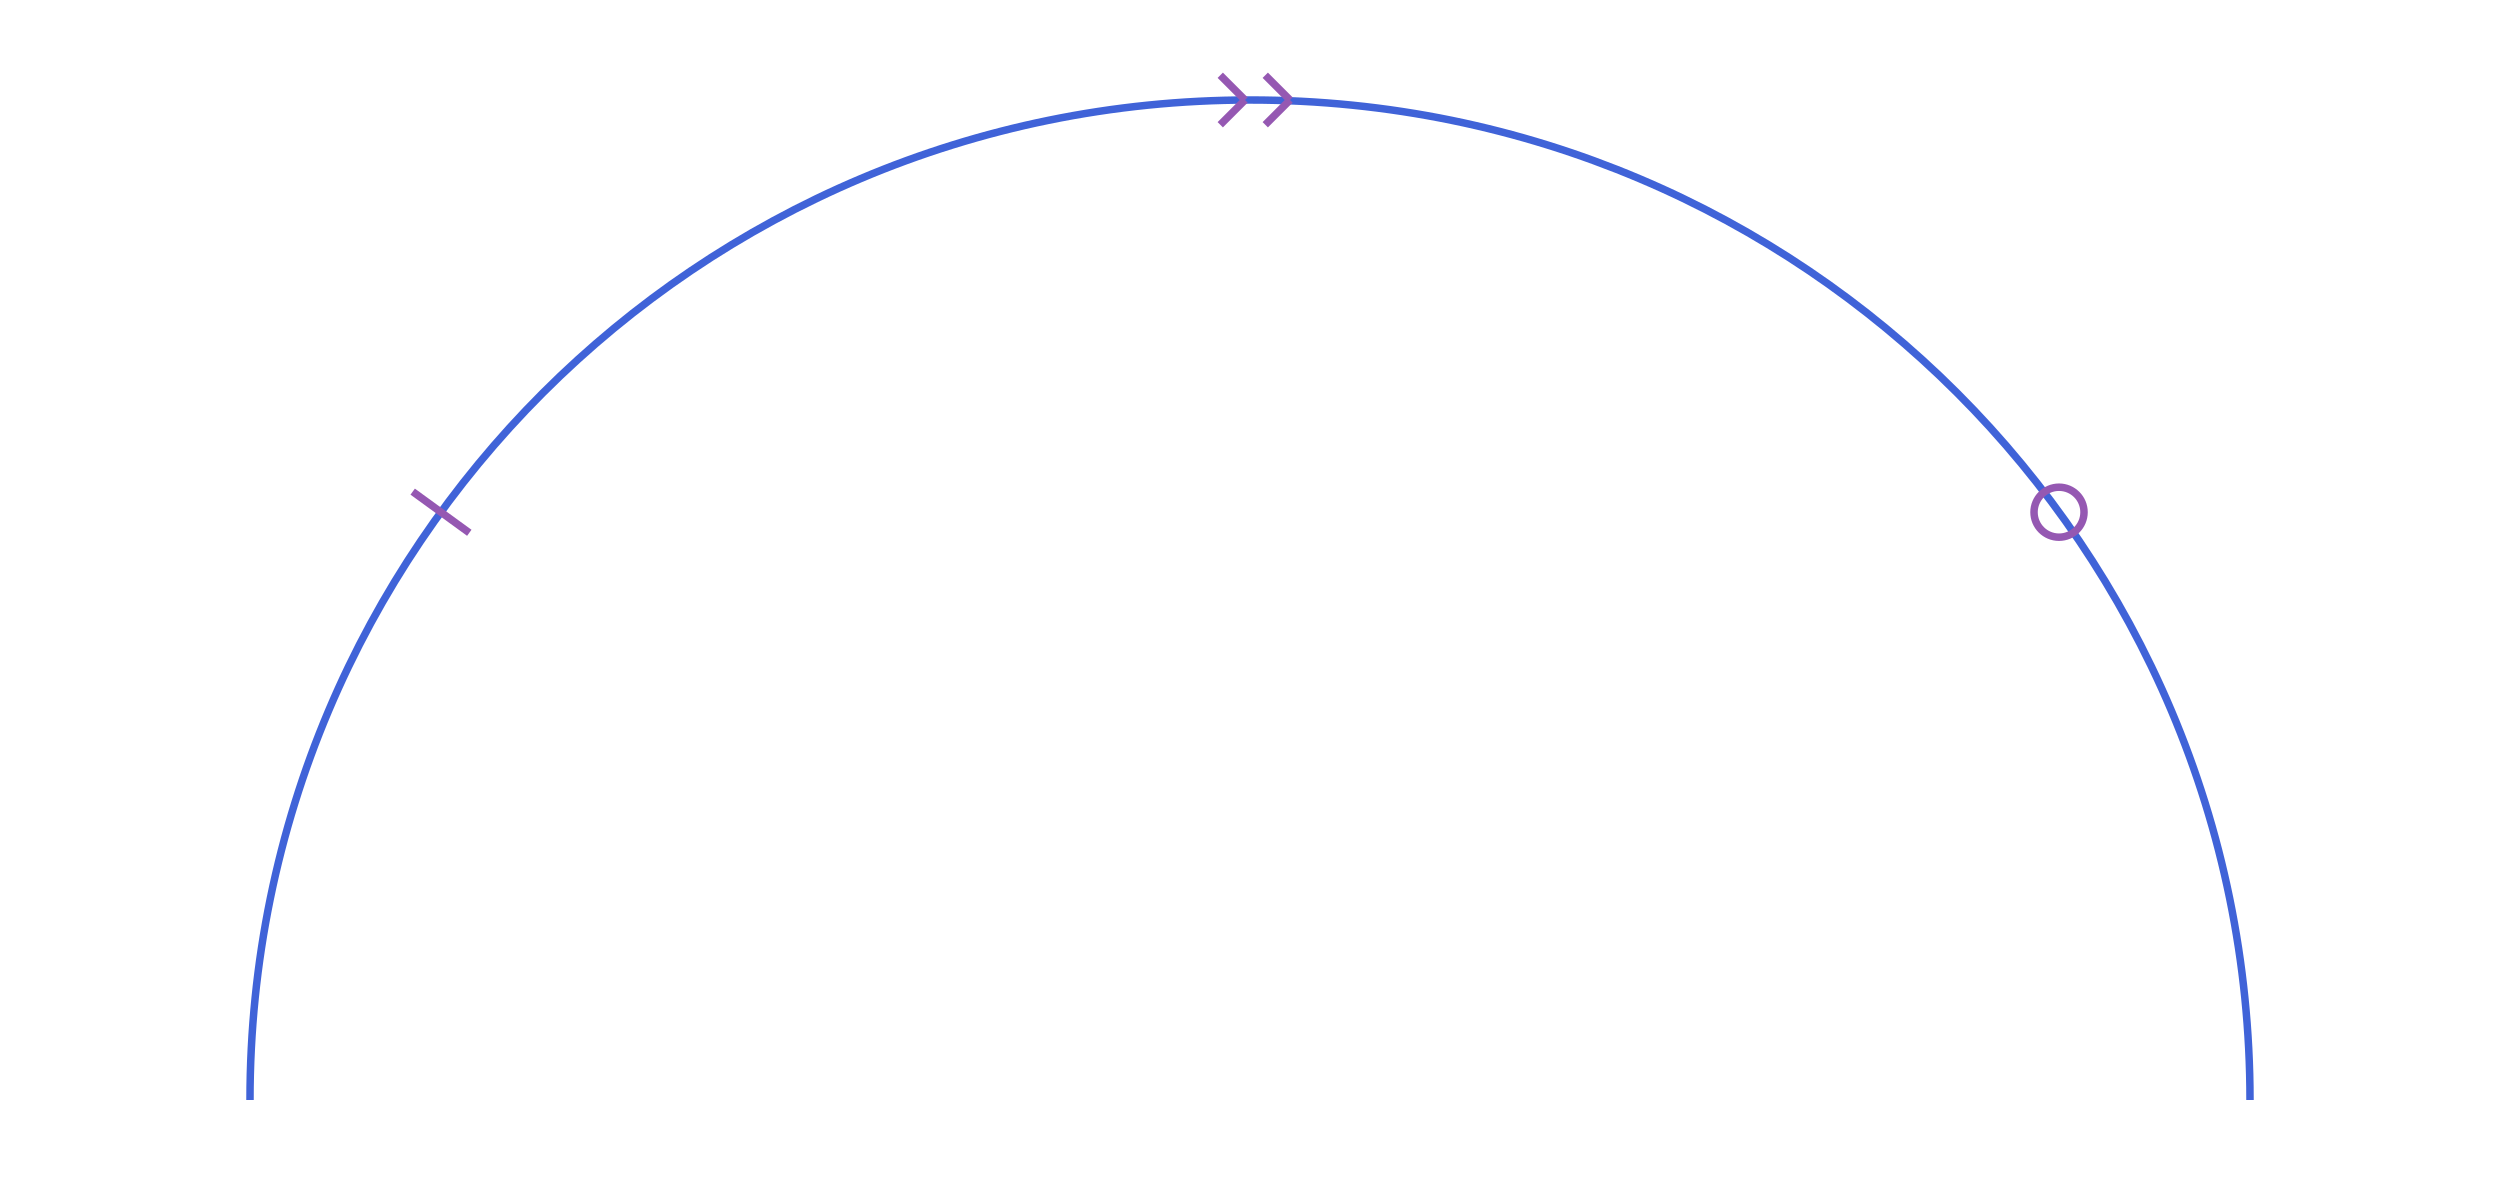
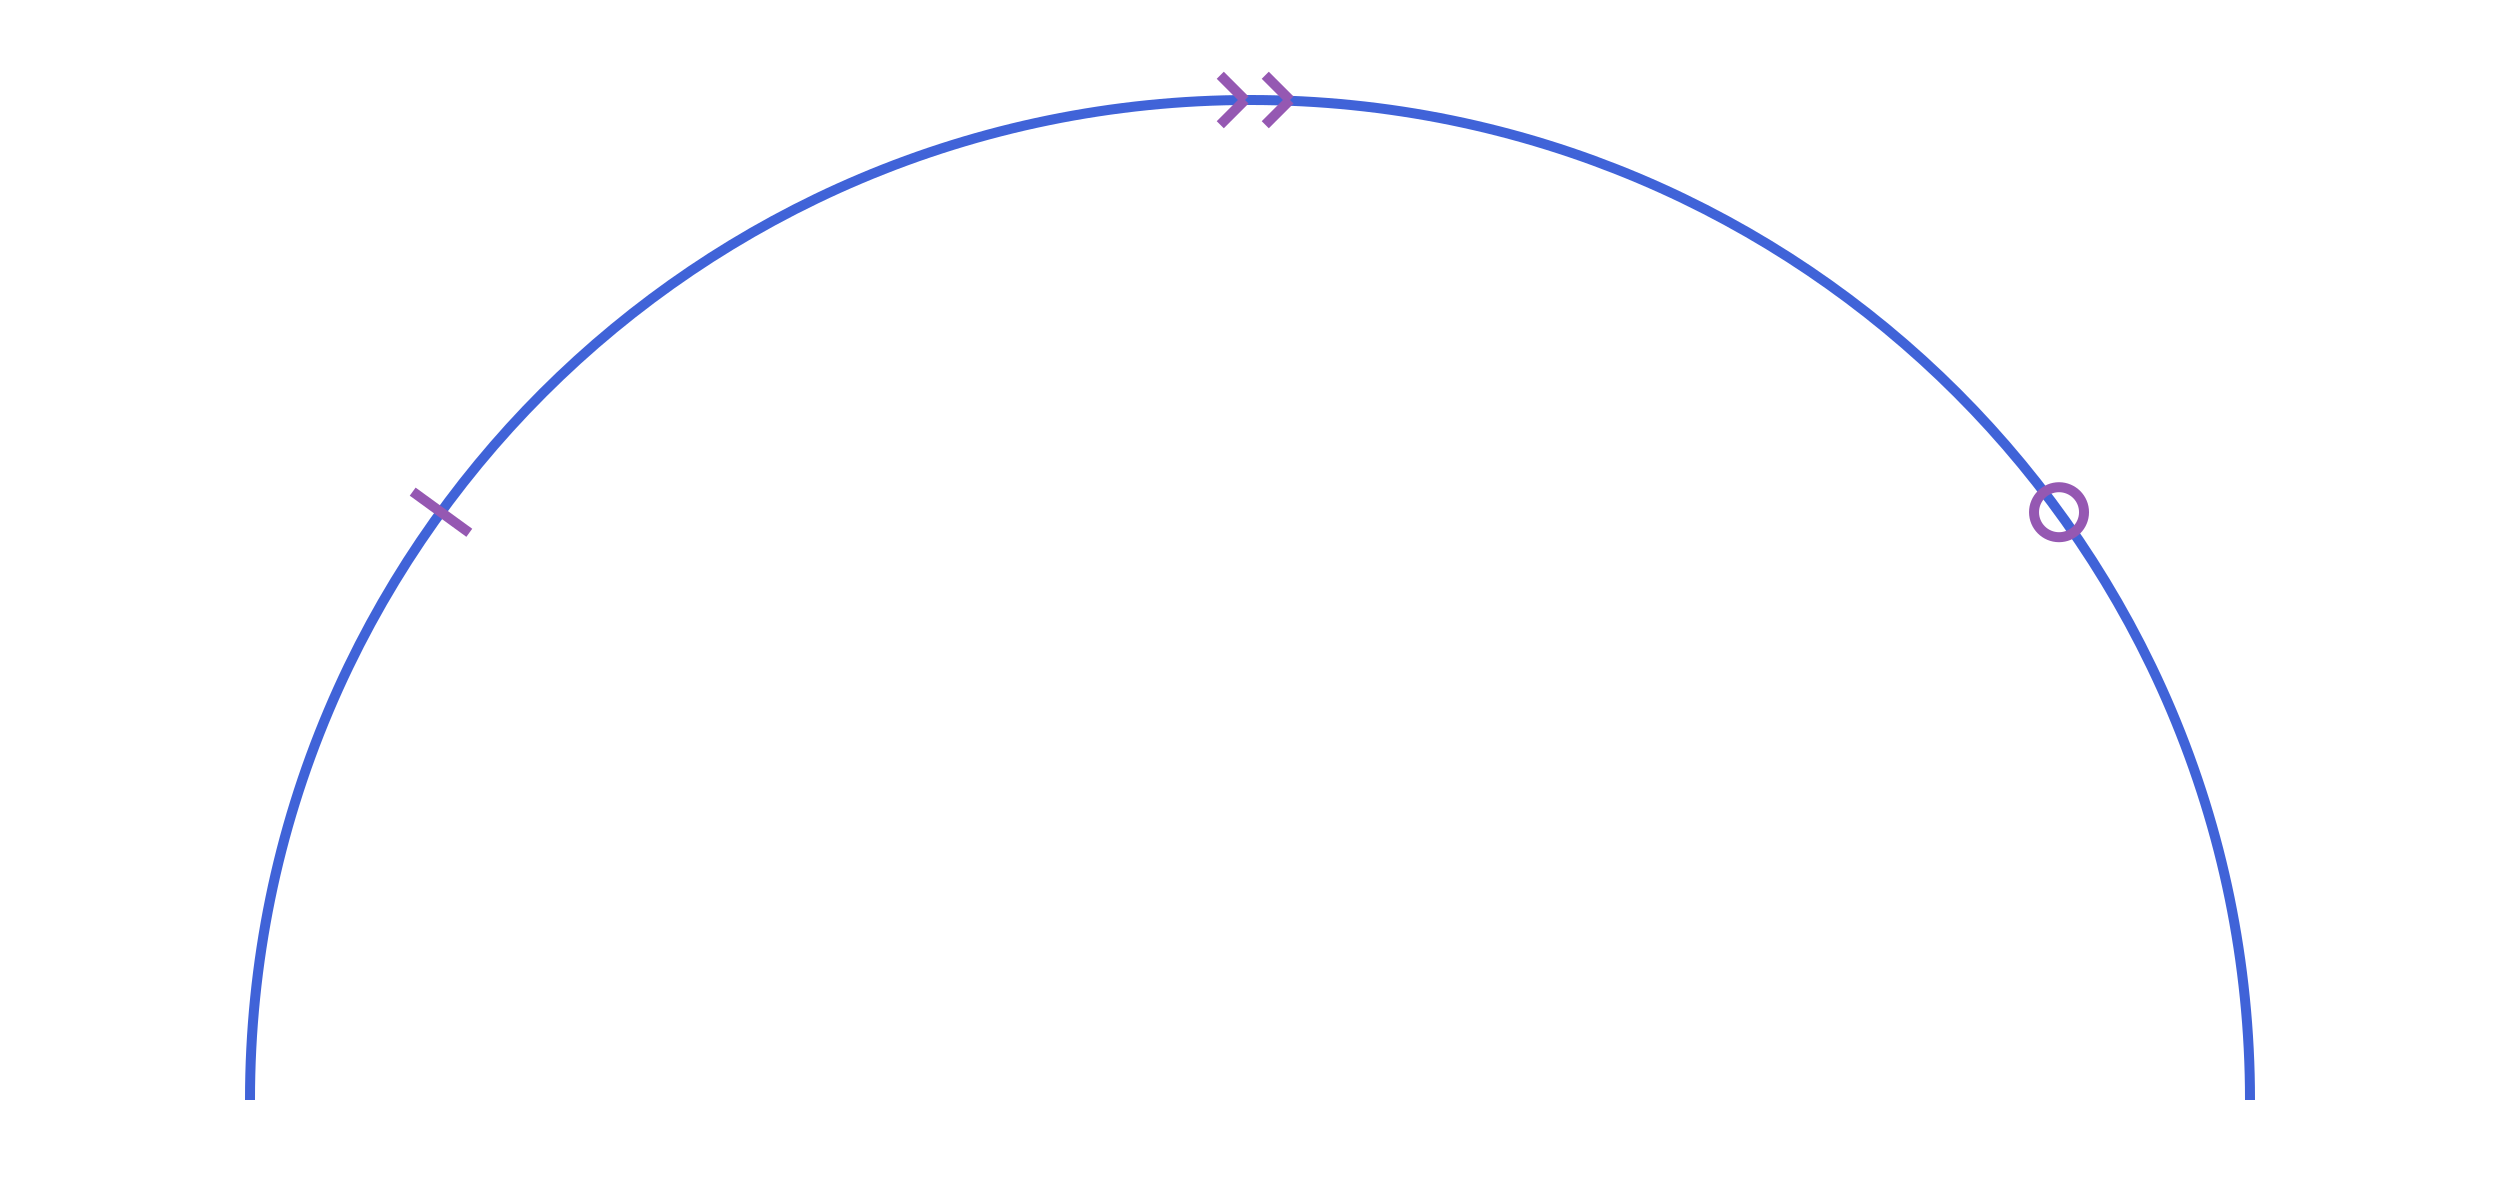
<svg xmlns="http://www.w3.org/2000/svg" width="500" height="240" viewBox="0 0 500 240">
-   <path fill="none" stroke-width="1.5" stroke-linecap="butt" stroke-linejoin="miter" stroke="rgb(25.1%, 38.8%, 84.7%)" stroke-opacity="1" stroke-miterlimit="10" d="M 50 220 C 50 109.543 139.543 20 250 20 C 360.457 20 450 109.543 450 220 " />
-   <path fill="none" stroke-width="1.5" stroke-linecap="butt" stroke-linejoin="miter" stroke="rgb(58.4%, 34.5%, 69.8%)" stroke-opacity="1" stroke-miterlimit="10" d="M 82.535 98.328 L 93.859 106.559 " />
-   <path fill="none" stroke-width="1.5" stroke-linecap="butt" stroke-linejoin="miter" stroke="rgb(58.4%, 34.5%, 69.8%)" stroke-opacity="1" stroke-miterlimit="10" d="M 249 20 L 244.051 24.949 " />
-   <path fill="none" stroke-width="1.5" stroke-linecap="butt" stroke-linejoin="miter" stroke="rgb(58.4%, 34.5%, 69.8%)" stroke-opacity="1" stroke-miterlimit="10" d="M 249 20 L 244.051 15.051 " />
-   <path fill="none" stroke-width="1.5" stroke-linecap="butt" stroke-linejoin="miter" stroke="rgb(58.4%, 34.5%, 69.8%)" stroke-opacity="1" stroke-miterlimit="10" d="M 258 20 L 253.051 24.949 " />
-   <path fill="none" stroke-width="1.5" stroke-linecap="butt" stroke-linejoin="miter" stroke="rgb(58.4%, 34.5%, 69.8%)" stroke-opacity="1" stroke-miterlimit="10" d="M 258 20 L 253.051 15.051 " />
-   <path fill="none" stroke-width="1.5" stroke-linecap="butt" stroke-linejoin="miter" stroke="rgb(58.4%, 34.5%, 69.8%)" stroke-opacity="1" stroke-miterlimit="10" d="M 416.805 102.441 C 416.805 105.203 414.566 107.441 411.805 107.441 C 409.043 107.441 406.805 105.203 406.805 102.441 C 406.805 99.68 409.043 97.441 411.805 97.441 C 414.566 97.441 416.805 99.68 416.805 102.441 Z M 416.805 102.441 " />
+   <path fill="none" stroke-width="2" stroke-linecap="butt" stroke-linejoin="miter" stroke="rgb(25.1%, 38.8%, 84.7%)" stroke-opacity="1" stroke-miterlimit="10" d="M 50 220 C 50 109.543 139.543 20 250 20 C 360.457 20 450 109.543 450 220 " />
+   <path fill="none" stroke-width="2" stroke-linecap="butt" stroke-linejoin="miter" stroke="rgb(58.4%, 34.5%, 69.8%)" stroke-opacity="1" stroke-miterlimit="10" d="M 82.535 98.328 L 93.859 106.559 " />
+   <path fill="none" stroke-width="2" stroke-linecap="butt" stroke-linejoin="miter" stroke="rgb(58.4%, 34.5%, 69.8%)" stroke-opacity="1" stroke-miterlimit="10" d="M 249 20 L 244.051 24.949 " />
+   <path fill="none" stroke-width="2" stroke-linecap="butt" stroke-linejoin="miter" stroke="rgb(58.4%, 34.5%, 69.8%)" stroke-opacity="1" stroke-miterlimit="10" d="M 249 20 L 244.051 15.051 " />
+   <path fill="none" stroke-width="2" stroke-linecap="butt" stroke-linejoin="miter" stroke="rgb(58.4%, 34.5%, 69.8%)" stroke-opacity="1" stroke-miterlimit="10" d="M 258 20 L 253.051 24.949 " />
+   <path fill="none" stroke-width="2" stroke-linecap="butt" stroke-linejoin="miter" stroke="rgb(58.4%, 34.5%, 69.8%)" stroke-opacity="1" stroke-miterlimit="10" d="M 258 20 L 253.051 15.051 " />
+   <path fill="none" stroke-width="2" stroke-linecap="butt" stroke-linejoin="miter" stroke="rgb(58.4%, 34.5%, 69.8%)" stroke-opacity="1" stroke-miterlimit="10" d="M 416.805 102.441 C 416.805 105.203 414.566 107.441 411.805 107.441 C 409.043 107.441 406.805 105.203 406.805 102.441 C 406.805 99.68 409.043 97.441 411.805 97.441 C 414.566 97.441 416.805 99.68 416.805 102.441 Z M 416.805 102.441 " />
</svg>
